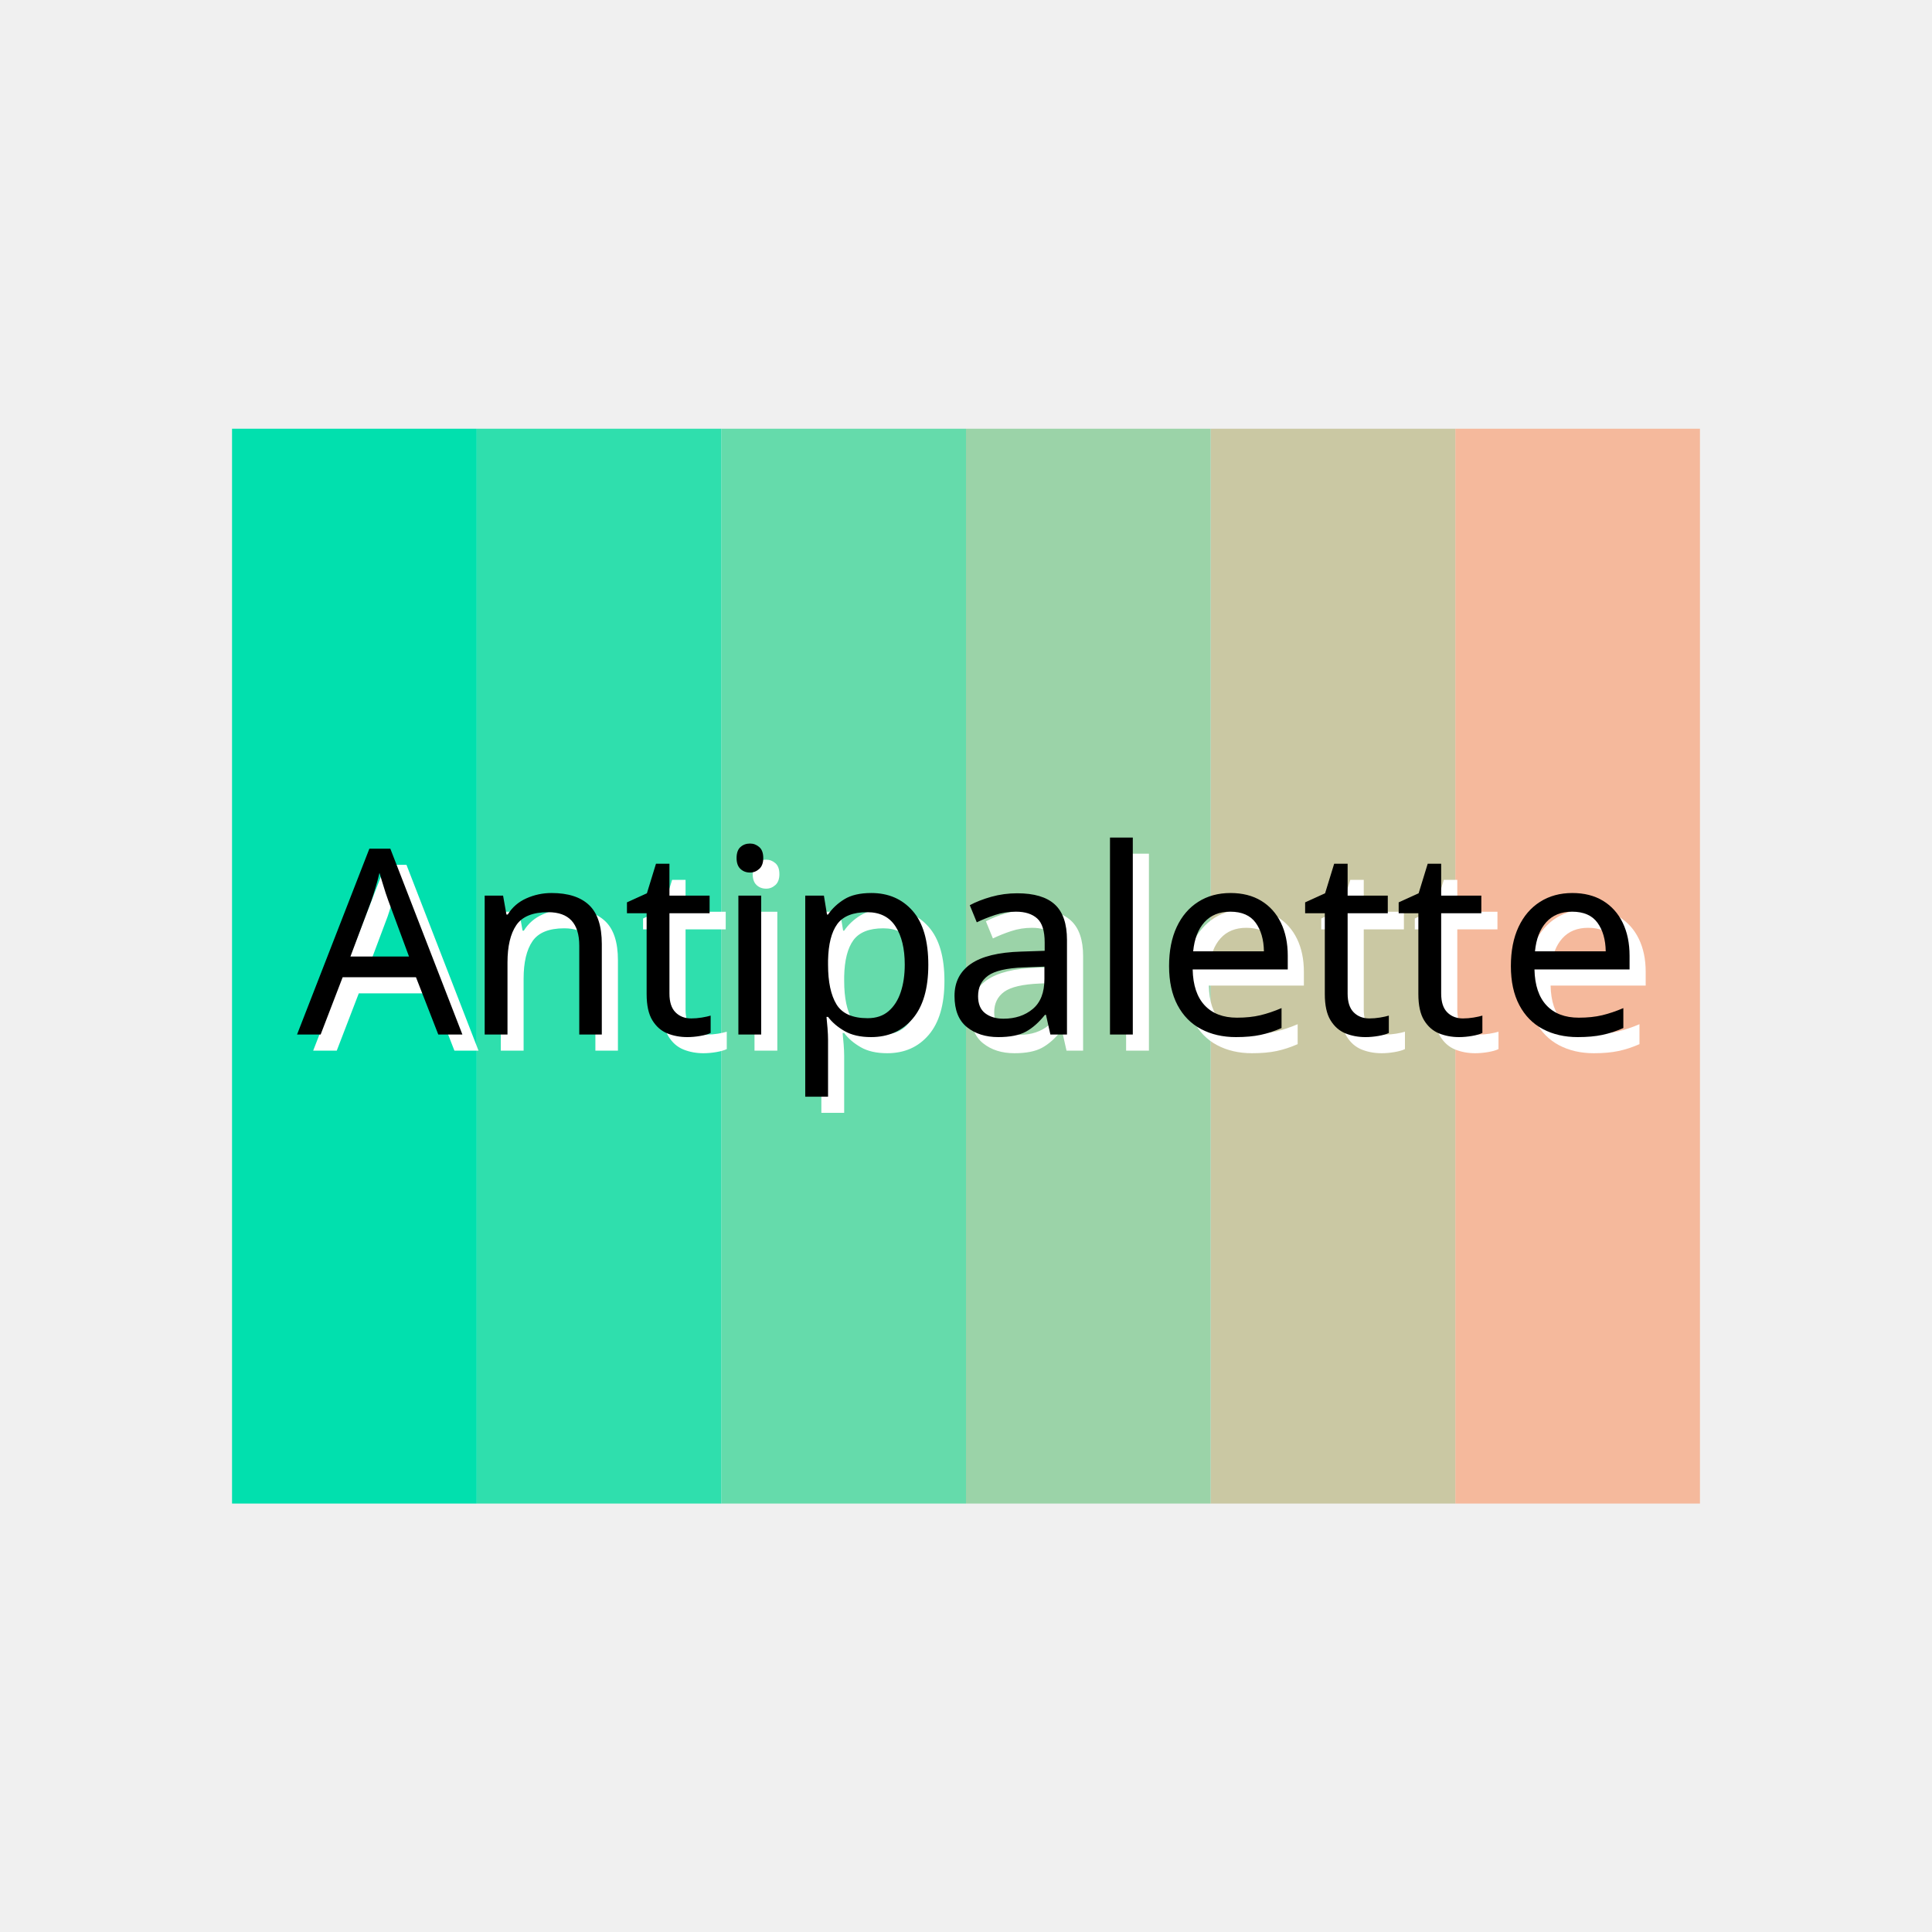
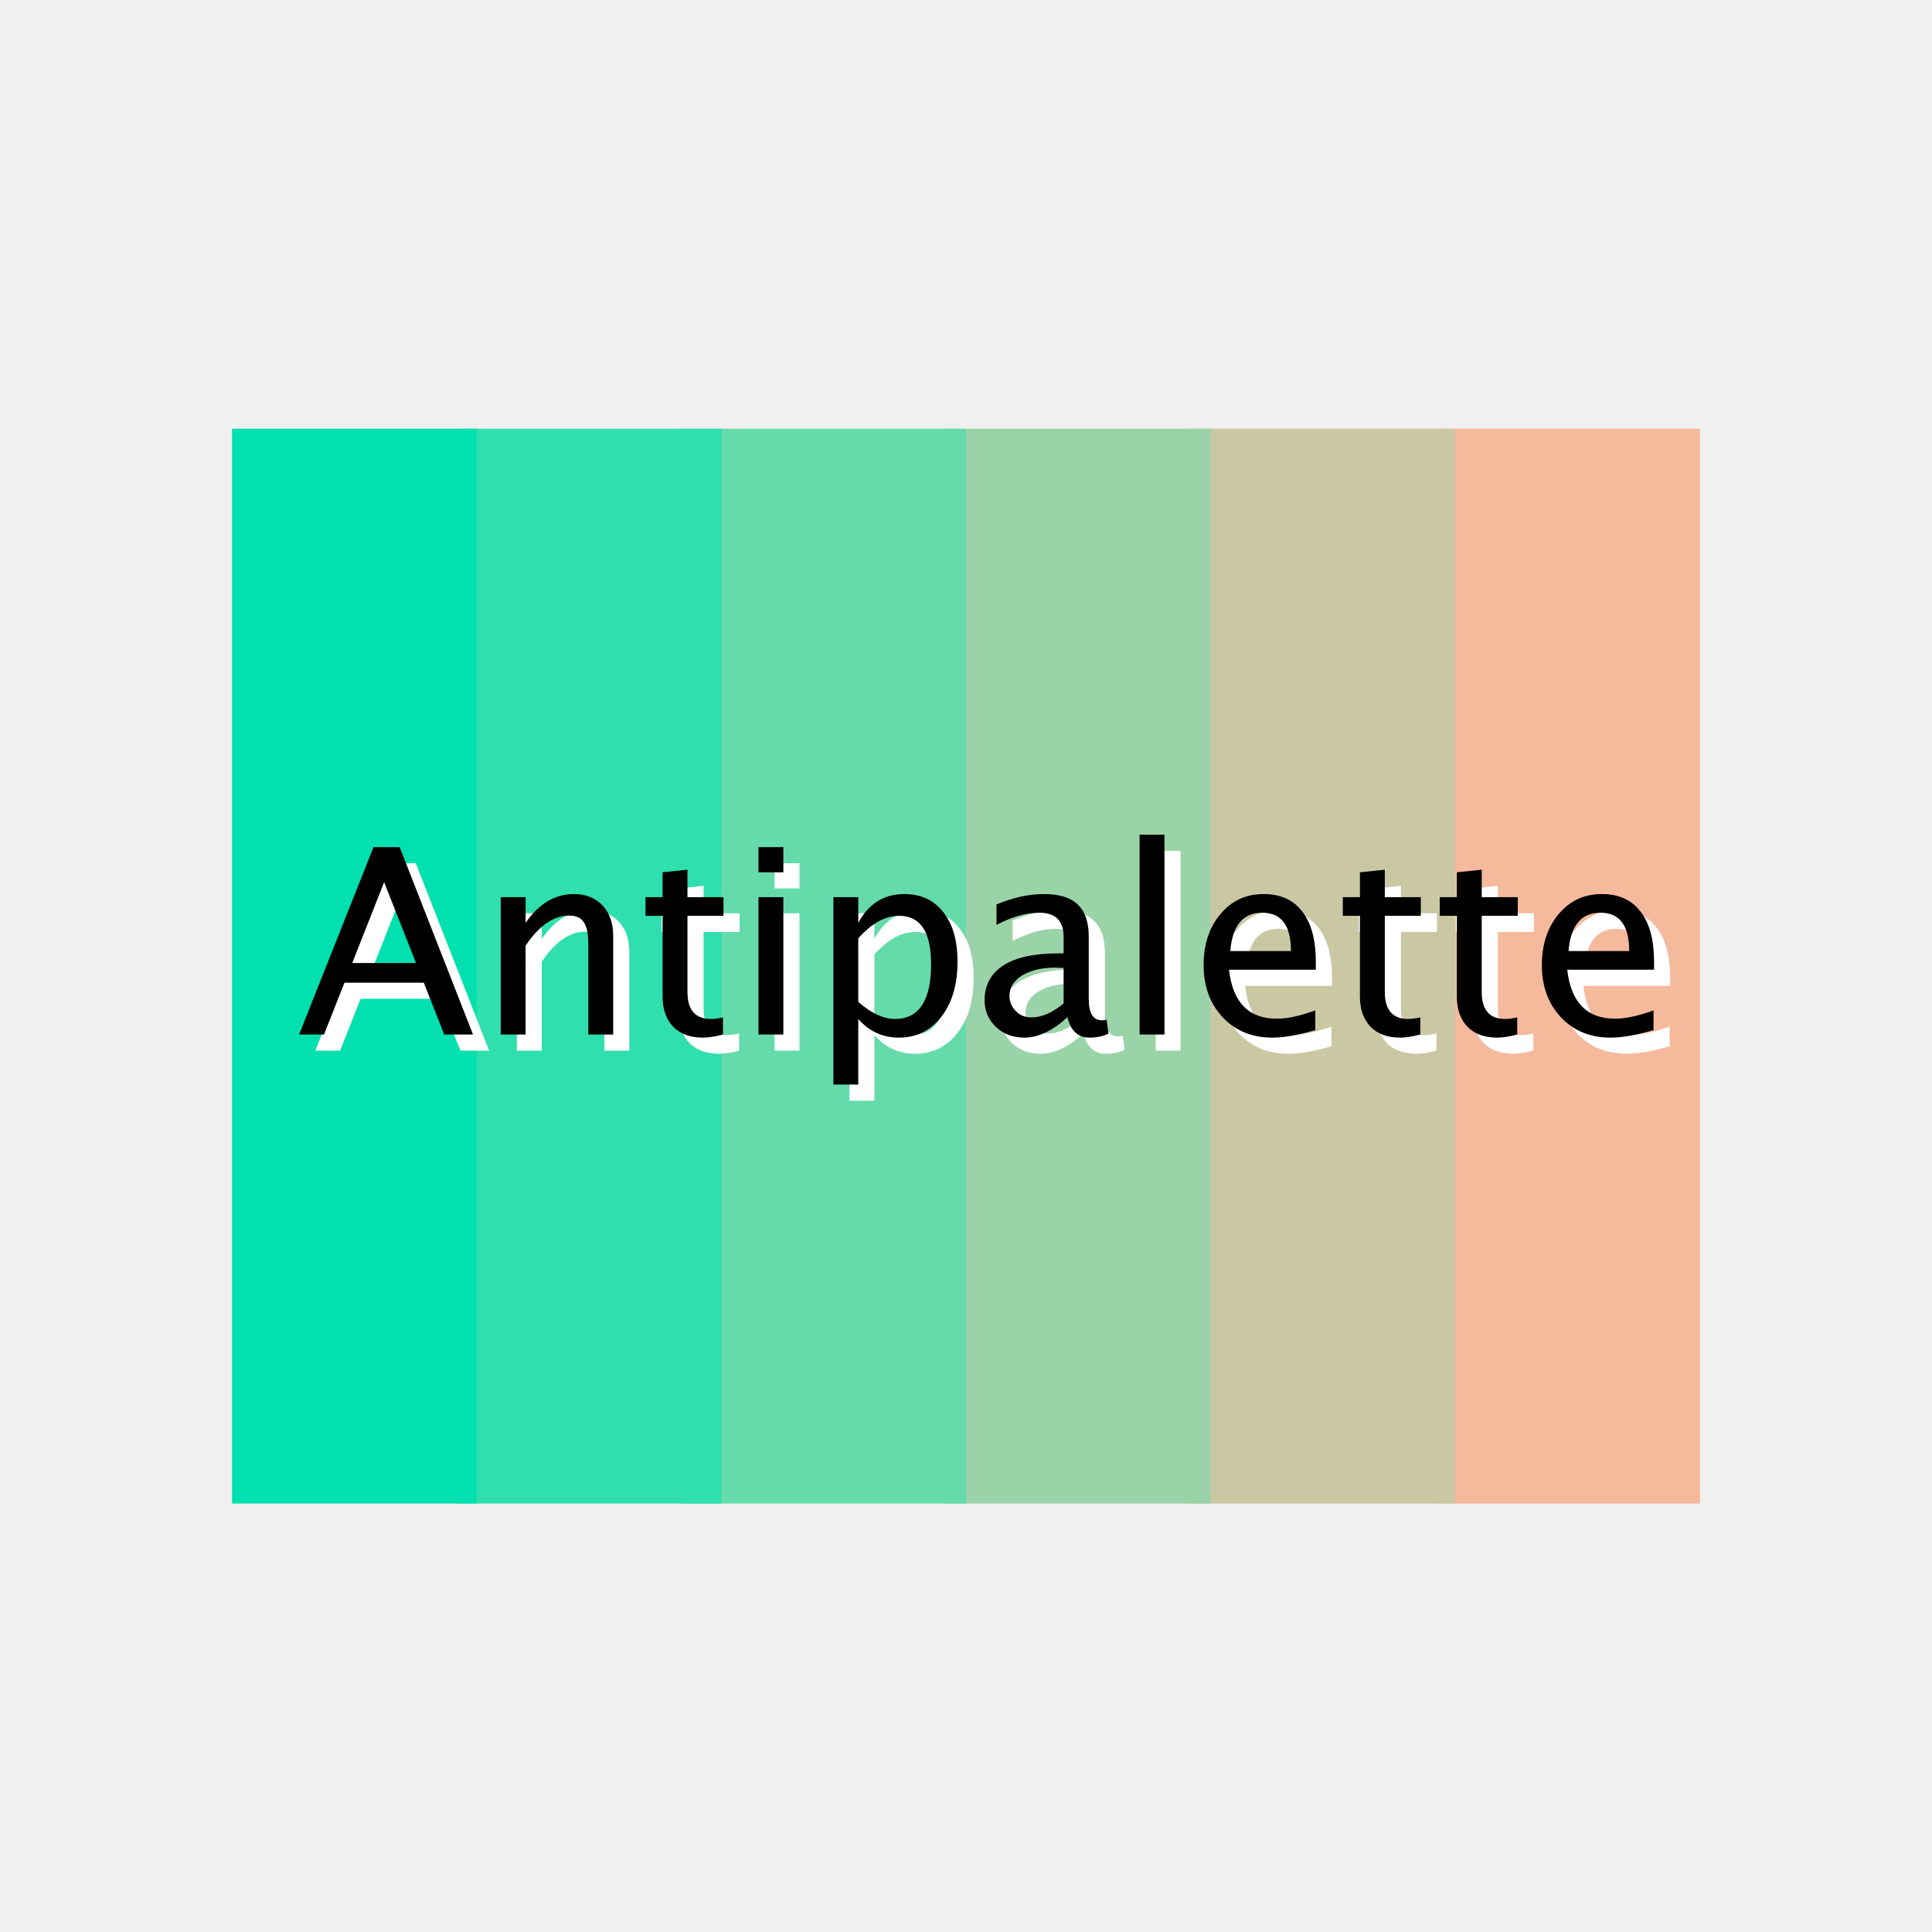
- <svg xmlns="http://www.w3.org/2000/svg" width="100%" height="100%" viewBox="0 0 719 719" version="1.1" style="fill-rule:evenodd;clip-rule:evenodd;stroke-linejoin:round;stroke-miterlimit:2;">
+ <svg xmlns="http://www.w3.org/2000/svg" width="100%" height="100%" viewBox="0 0 719 719" version="1.1" xml:space="preserve" style="fill-rule:evenodd;clip-rule:evenodd;stroke-linejoin:round;stroke-miterlimit:2;">
  <g>
    <g transform="matrix(0.232068,0,0,0.169924,86.356,277.208)">
-       <g transform="matrix(1.26154,0,0,1,2761.27,-692.406)">
+       <g transform="matrix(1.35853,0,0,1,2792.58,-692.406)">
        <rect x="-633.827" y="0" width="310.995" height="2354" style="fill:rgb(245,185,156);" />
      </g>
-       <g transform="matrix(1.26154,0,0,1,2368.93,-692.406)">
+       <g transform="matrix(1.38624,0,0,1,2409.19,-692.406)">
        <rect x="-633.827" y="0" width="310.995" height="2354" style="fill:rgb(202,200,163);" />
      </g>
-       <g transform="matrix(1.26154,0,0,1,1976.6,-692.406)">
+       <g transform="matrix(1.37239,0,0,1,2012.38,-692.406)">
        <rect x="-633.827" y="0" width="310.995" height="2354" style="fill:rgb(155,211,168);" />
      </g>
-       <g transform="matrix(1.26154,0,0,1,1584.27,-692.406)">
+       <g transform="matrix(1.46938,0,0,1,1651.37,-692.406)">
        <rect x="-633.827" y="0" width="310.995" height="2354" style="fill:rgb(101,219,171);" />
      </g>
-       <g transform="matrix(1.26154,0,0,1,1191.93,-692.406)">
+       <g transform="matrix(1.35853,0,0,1,1223.24,-692.406)">
        <rect x="-633.827" y="0" width="310.995" height="2354" style="fill:rgb(47,223,173);" />
      </g>
      <g transform="matrix(1.26154,0,0,1,799.598,-692.406)">
        <rect x="-633.827" y="0" width="310.995" height="2354" style="fill:rgb(1,224,174);" />
      </g>
    </g>
-     <g transform="matrix(1,0,0,1,-1,6.74453)">
-       <g transform="matrix(0.64145,0,0,0.64145,27.2859,123.937)">
-         <text x="140.717px" y="405.825px" style="font-family:'Ubuntu-Regular', 'Ubuntu', sans-serif;font-size:150.349px;fill:white;">Antipalett<tspan x="836.683px " y="405.825px ">e</tspan>
-         </text>
+     <g transform="matrix(0.64145,0,0,0.64145,116.549,390.998)">
+       <g transform="matrix(150.349,0,0,150.349,0,0)">
+         <path d="M0.459,-0.276L0.336,-0.588L0.213,-0.276L0.459,-0.276ZM0.568,-0L0.489,-0.2L0.183,-0.2L0.104,-0L0.008,-0L0.295,-0.723L0.396,-0.723L0.679,-0L0.568,-0Z" style="fill:white;fill-rule:nonzero;" />
      </g>
-       <g transform="matrix(0.64145,0,0,0.64145,21.2859,117.937)">
-         <text x="140.717px" y="405.825px" style="font-family:'Ubuntu-Regular', 'Ubuntu', sans-serif;font-size:150.349px;">Antipalett<tspan x="836.683px " y="405.825px ">e</tspan>
-         </text>
+       <g transform="matrix(150.349,0,0,150.349,103.732,0)">
+         <path d="M0.096,-0L0.096,-0.53L0.192,-0.53L0.192,-0.431C0.243,-0.505 0.305,-0.542 0.379,-0.542C0.425,-0.542 0.461,-0.527 0.489,-0.498C0.516,-0.469 0.53,-0.43 0.53,-0.381L0.53,-0L0.434,-0L0.434,-0.35C0.434,-0.389 0.428,-0.417 0.416,-0.434C0.405,-0.451 0.386,-0.459 0.359,-0.459C0.3,-0.459 0.244,-0.42 0.192,-0.343L0.192,-0L0.096,-0Z" style="fill:white;fill-rule:nonzero;" />
+       </g>
+       <g transform="matrix(150.349,0,0,150.349,197.039,0)">
+         <path d="M0.255,0.012C0.207,0.012 0.168,-0.002 0.141,-0.03C0.114,-0.058 0.1,-0.097 0.1,-0.146L0.1,-0.458L0.034,-0.458L0.034,-0.53L0.1,-0.53L0.1,-0.626L0.196,-0.636L0.196,-0.53L0.335,-0.53L0.335,-0.458L0.196,-0.458L0.196,-0.164C0.196,-0.095 0.226,-0.06 0.286,-0.06C0.299,-0.06 0.314,-0.062 0.333,-0.066L0.333,-0C0.303,0.008 0.277,0.012 0.255,0.012Z" style="fill:white;fill-rule:nonzero;" />
+       </g>
+       <g transform="matrix(150.349,0,0,150.349,253.273,0)">
+         <path d="M0.096,-0L0.096,-0.53L0.192,-0.53L0.192,-0L0.096,-0ZM0.096,-0.626L0.096,-0.723L0.192,-0.723L0.192,-0.626L0.096,-0.626Z" style="fill:white;fill-rule:nonzero;" />
+       </g>
+       <g transform="matrix(150.349,0,0,150.349,296.734,0)">
+         <path d="M0.096,0.193L0.096,-0.53L0.192,-0.53L0.192,-0.431C0.232,-0.505 0.291,-0.542 0.37,-0.542C0.433,-0.542 0.484,-0.519 0.52,-0.472C0.557,-0.426 0.575,-0.362 0.575,-0.281C0.575,-0.193 0.554,-0.122 0.513,-0.069C0.471,-0.015 0.417,0.012 0.349,0.012C0.286,0.012 0.234,-0.012 0.192,-0.06L0.192,0.193L0.096,0.193ZM0.192,-0.126C0.242,-0.082 0.289,-0.06 0.334,-0.06C0.426,-0.06 0.473,-0.131 0.473,-0.271C0.473,-0.396 0.432,-0.458 0.35,-0.458C0.296,-0.458 0.243,-0.429 0.192,-0.371L0.192,-0.126Z" style="fill:white;fill-rule:nonzero;" />
+       </g>
+       <g transform="matrix(150.349,0,0,150.349,391.363,0)">
+         <path d="M0.37,-0.067C0.312,-0.014 0.257,0.012 0.203,0.012C0.159,0.012 0.123,-0.002 0.094,-0.029C0.065,-0.057 0.05,-0.091 0.05,-0.133C0.05,-0.191 0.075,-0.236 0.123,-0.267C0.172,-0.298 0.242,-0.313 0.333,-0.313L0.355,-0.313L0.355,-0.377C0.355,-0.439 0.324,-0.47 0.261,-0.47C0.21,-0.47 0.155,-0.454 0.096,-0.423L0.096,-0.502C0.161,-0.529 0.222,-0.542 0.278,-0.542C0.338,-0.542 0.381,-0.529 0.409,-0.502C0.438,-0.475 0.452,-0.434 0.452,-0.377L0.452,-0.137C0.452,-0.082 0.469,-0.055 0.502,-0.055C0.507,-0.055 0.513,-0.055 0.521,-0.057L0.528,-0.003C0.506,0.007 0.482,0.012 0.456,0.012C0.411,0.012 0.382,-0.014 0.37,-0.067ZM0.355,-0.12L0.355,-0.257L0.323,-0.258C0.271,-0.258 0.228,-0.248 0.195,-0.228C0.163,-0.208 0.146,-0.181 0.146,-0.149C0.146,-0.126 0.155,-0.106 0.171,-0.09C0.187,-0.074 0.207,-0.066 0.23,-0.066C0.271,-0.066 0.312,-0.084 0.355,-0.12Z" style="fill:white;fill-rule:nonzero;" />
+       </g>
+       <g transform="matrix(150.349,0,0,150.349,474.392,0)">
+         <rect x="0.096" y="-0.771" width="0.096" height="0.771" style="fill:white;fill-rule:nonzero;" />
+       </g>
+       <g transform="matrix(150.349,0,0,150.349,517.852,0)">
+         <path d="M0.485,-0.017C0.42,0.002 0.365,0.012 0.319,0.012C0.241,0.012 0.177,-0.014 0.128,-0.066C0.079,-0.118 0.054,-0.185 0.054,-0.268C0.054,-0.348 0.076,-0.414 0.119,-0.465C0.163,-0.517 0.218,-0.542 0.286,-0.542C0.35,-0.542 0.4,-0.52 0.435,-0.474C0.47,-0.429 0.487,-0.364 0.487,-0.28L0.487,-0.25L0.152,-0.25C0.166,-0.124 0.228,-0.061 0.337,-0.061C0.377,-0.061 0.427,-0.072 0.485,-0.093L0.485,-0.017ZM0.157,-0.322L0.391,-0.322C0.391,-0.421 0.354,-0.47 0.28,-0.47C0.206,-0.47 0.165,-0.421 0.157,-0.322Z" style="fill:white;fill-rule:nonzero;" />
+       </g>
+       <g transform="matrix(150.349,0,0,150.349,601.616,0)">
+         <path d="M0.255,0.012C0.207,0.012 0.168,-0.002 0.141,-0.03C0.114,-0.058 0.1,-0.097 0.1,-0.146L0.1,-0.458L0.034,-0.458L0.034,-0.53L0.1,-0.53L0.1,-0.626L0.196,-0.636L0.196,-0.53L0.335,-0.53L0.335,-0.458L0.196,-0.458L0.196,-0.164C0.196,-0.095 0.226,-0.06 0.286,-0.06C0.299,-0.06 0.314,-0.062 0.333,-0.066L0.333,-0C0.303,0.008 0.277,0.012 0.255,0.012Z" style="fill:white;fill-rule:nonzero;" />
+       </g>
+       <g transform="matrix(150.349,0,0,150.349,657.85,0)">
+         <path d="M0.255,0.012C0.207,0.012 0.168,-0.002 0.141,-0.03C0.114,-0.058 0.1,-0.097 0.1,-0.146L0.1,-0.458L0.034,-0.458L0.034,-0.53L0.1,-0.53L0.1,-0.626L0.196,-0.636L0.196,-0.53L0.335,-0.53L0.335,-0.458L0.196,-0.458L0.196,-0.164C0.196,-0.095 0.226,-0.06 0.286,-0.06C0.299,-0.06 0.314,-0.062 0.333,-0.066L0.333,-0C0.303,0.008 0.277,0.012 0.255,0.012Z" style="fill:white;fill-rule:nonzero;" />
+       </g>
+       <g transform="matrix(150.349,0,0,150.349,714.084,0)">
+         <path d="M0.485,-0.017C0.42,0.002 0.365,0.012 0.319,0.012C0.241,0.012 0.177,-0.014 0.128,-0.066C0.079,-0.118 0.054,-0.185 0.054,-0.268C0.054,-0.348 0.076,-0.414 0.119,-0.465C0.163,-0.517 0.218,-0.542 0.286,-0.542C0.35,-0.542 0.4,-0.52 0.435,-0.474C0.47,-0.429 0.487,-0.364 0.487,-0.28L0.487,-0.25L0.152,-0.25C0.166,-0.124 0.228,-0.061 0.337,-0.061C0.377,-0.061 0.427,-0.072 0.485,-0.093L0.485,-0.017ZM0.157,-0.322L0.391,-0.322C0.391,-0.421 0.354,-0.47 0.28,-0.47C0.206,-0.47 0.165,-0.421 0.157,-0.322Z" style="fill:white;fill-rule:nonzero;" />
+       </g>
+     </g>
+     <g transform="matrix(0.64145,0,0,0.64145,110.549,384.998)">
+       <g transform="matrix(150.349,0,0,150.349,0,0)">
+         <path d="M0.459,-0.276L0.336,-0.588L0.213,-0.276L0.459,-0.276ZM0.568,-0L0.489,-0.2L0.183,-0.2L0.104,-0L0.008,-0L0.295,-0.723L0.396,-0.723L0.679,-0L0.568,-0Z" style="fill-rule:nonzero;" />
+       </g>
+       <g transform="matrix(150.349,0,0,150.349,103.732,0)">
+         <path d="M0.096,-0L0.096,-0.53L0.192,-0.53L0.192,-0.431C0.243,-0.505 0.305,-0.542 0.379,-0.542C0.425,-0.542 0.461,-0.527 0.489,-0.498C0.516,-0.469 0.53,-0.43 0.53,-0.381L0.53,-0L0.434,-0L0.434,-0.35C0.434,-0.389 0.428,-0.417 0.416,-0.434C0.405,-0.451 0.386,-0.459 0.359,-0.459C0.3,-0.459 0.244,-0.42 0.192,-0.343L0.192,-0L0.096,-0Z" style="fill-rule:nonzero;" />
+       </g>
+       <g transform="matrix(150.349,0,0,150.349,197.039,0)">
+         <path d="M0.255,0.012C0.207,0.012 0.168,-0.002 0.141,-0.03C0.114,-0.058 0.1,-0.097 0.1,-0.146L0.1,-0.458L0.034,-0.458L0.034,-0.53L0.1,-0.53L0.1,-0.626L0.196,-0.636L0.196,-0.53L0.335,-0.53L0.335,-0.458L0.196,-0.458L0.196,-0.164C0.196,-0.095 0.226,-0.06 0.286,-0.06C0.299,-0.06 0.314,-0.062 0.333,-0.066L0.333,-0C0.303,0.008 0.277,0.012 0.255,0.012Z" style="fill-rule:nonzero;" />
+       </g>
+       <g transform="matrix(150.349,0,0,150.349,253.273,0)">
+         <path d="M0.096,-0L0.096,-0.53L0.192,-0.53L0.192,-0L0.096,-0ZM0.096,-0.626L0.096,-0.723L0.192,-0.723L0.192,-0.626L0.096,-0.626Z" style="fill-rule:nonzero;" />
+       </g>
+       <g transform="matrix(150.349,0,0,150.349,296.734,0)">
+         <path d="M0.096,0.193L0.096,-0.53L0.192,-0.53L0.192,-0.431C0.232,-0.505 0.291,-0.542 0.37,-0.542C0.433,-0.542 0.484,-0.519 0.52,-0.472C0.557,-0.426 0.575,-0.362 0.575,-0.281C0.575,-0.193 0.554,-0.122 0.513,-0.069C0.471,-0.015 0.417,0.012 0.349,0.012C0.286,0.012 0.234,-0.012 0.192,-0.06L0.192,0.193L0.096,0.193ZM0.192,-0.126C0.242,-0.082 0.289,-0.06 0.334,-0.06C0.426,-0.06 0.473,-0.131 0.473,-0.271C0.473,-0.396 0.432,-0.458 0.35,-0.458C0.296,-0.458 0.243,-0.429 0.192,-0.371L0.192,-0.126Z" style="fill-rule:nonzero;" />
+       </g>
+       <g transform="matrix(150.349,0,0,150.349,391.363,0)">
+         <path d="M0.37,-0.067C0.312,-0.014 0.257,0.012 0.203,0.012C0.159,0.012 0.123,-0.002 0.094,-0.029C0.065,-0.057 0.05,-0.091 0.05,-0.133C0.05,-0.191 0.075,-0.236 0.123,-0.267C0.172,-0.298 0.242,-0.313 0.333,-0.313L0.355,-0.313L0.355,-0.377C0.355,-0.439 0.324,-0.47 0.261,-0.47C0.21,-0.47 0.155,-0.454 0.096,-0.423L0.096,-0.502C0.161,-0.529 0.222,-0.542 0.278,-0.542C0.338,-0.542 0.381,-0.529 0.409,-0.502C0.438,-0.475 0.452,-0.434 0.452,-0.377L0.452,-0.137C0.452,-0.082 0.469,-0.055 0.502,-0.055C0.507,-0.055 0.513,-0.055 0.521,-0.057L0.528,-0.003C0.506,0.007 0.482,0.012 0.456,0.012C0.411,0.012 0.382,-0.014 0.37,-0.067ZM0.355,-0.12L0.355,-0.257L0.323,-0.258C0.271,-0.258 0.228,-0.248 0.195,-0.228C0.163,-0.208 0.146,-0.181 0.146,-0.149C0.146,-0.126 0.155,-0.106 0.171,-0.09C0.187,-0.074 0.207,-0.066 0.23,-0.066C0.271,-0.066 0.312,-0.084 0.355,-0.12Z" style="fill-rule:nonzero;" />
+       </g>
+       <g transform="matrix(150.349,0,0,150.349,474.392,0)">
+         <rect x="0.096" y="-0.771" width="0.096" height="0.771" style="fill-rule:nonzero;" />
+       </g>
+       <g transform="matrix(150.349,0,0,150.349,517.852,0)">
+         <path d="M0.485,-0.017C0.42,0.002 0.365,0.012 0.319,0.012C0.241,0.012 0.177,-0.014 0.128,-0.066C0.079,-0.118 0.054,-0.185 0.054,-0.268C0.054,-0.348 0.076,-0.414 0.119,-0.465C0.163,-0.517 0.218,-0.542 0.286,-0.542C0.35,-0.542 0.4,-0.52 0.435,-0.474C0.47,-0.429 0.487,-0.364 0.487,-0.28L0.487,-0.25L0.152,-0.25C0.166,-0.124 0.228,-0.061 0.337,-0.061C0.377,-0.061 0.427,-0.072 0.485,-0.093L0.485,-0.017ZM0.157,-0.322L0.391,-0.322C0.391,-0.421 0.354,-0.47 0.28,-0.47C0.206,-0.47 0.165,-0.421 0.157,-0.322Z" style="fill-rule:nonzero;" />
+       </g>
+       <g transform="matrix(150.349,0,0,150.349,601.616,0)">
+         <path d="M0.255,0.012C0.207,0.012 0.168,-0.002 0.141,-0.03C0.114,-0.058 0.1,-0.097 0.1,-0.146L0.1,-0.458L0.034,-0.458L0.034,-0.53L0.1,-0.53L0.1,-0.626L0.196,-0.636L0.196,-0.53L0.335,-0.53L0.335,-0.458L0.196,-0.458L0.196,-0.164C0.196,-0.095 0.226,-0.06 0.286,-0.06C0.299,-0.06 0.314,-0.062 0.333,-0.066L0.333,-0C0.303,0.008 0.277,0.012 0.255,0.012Z" style="fill-rule:nonzero;" />
+       </g>
+       <g transform="matrix(150.349,0,0,150.349,657.85,0)">
+         <path d="M0.255,0.012C0.207,0.012 0.168,-0.002 0.141,-0.03C0.114,-0.058 0.1,-0.097 0.1,-0.146L0.1,-0.458L0.034,-0.458L0.034,-0.53L0.1,-0.53L0.1,-0.626L0.196,-0.636L0.196,-0.53L0.335,-0.53L0.335,-0.458L0.196,-0.458L0.196,-0.164C0.196,-0.095 0.226,-0.06 0.286,-0.06C0.299,-0.06 0.314,-0.062 0.333,-0.066L0.333,-0C0.303,0.008 0.277,0.012 0.255,0.012Z" style="fill-rule:nonzero;" />
+       </g>
+       <g transform="matrix(150.349,0,0,150.349,714.084,0)">
+         <path d="M0.485,-0.017C0.42,0.002 0.365,0.012 0.319,0.012C0.241,0.012 0.177,-0.014 0.128,-0.066C0.079,-0.118 0.054,-0.185 0.054,-0.268C0.054,-0.348 0.076,-0.414 0.119,-0.465C0.163,-0.517 0.218,-0.542 0.286,-0.542C0.35,-0.542 0.4,-0.52 0.435,-0.474C0.47,-0.429 0.487,-0.364 0.487,-0.28L0.487,-0.25L0.152,-0.25C0.166,-0.124 0.228,-0.061 0.337,-0.061C0.377,-0.061 0.427,-0.072 0.485,-0.093L0.485,-0.017ZM0.157,-0.322L0.391,-0.322C0.391,-0.421 0.354,-0.47 0.28,-0.47C0.206,-0.47 0.165,-0.421 0.157,-0.322Z" style="fill-rule:nonzero;" />
      </g>
    </g>
  </g>
</svg>
